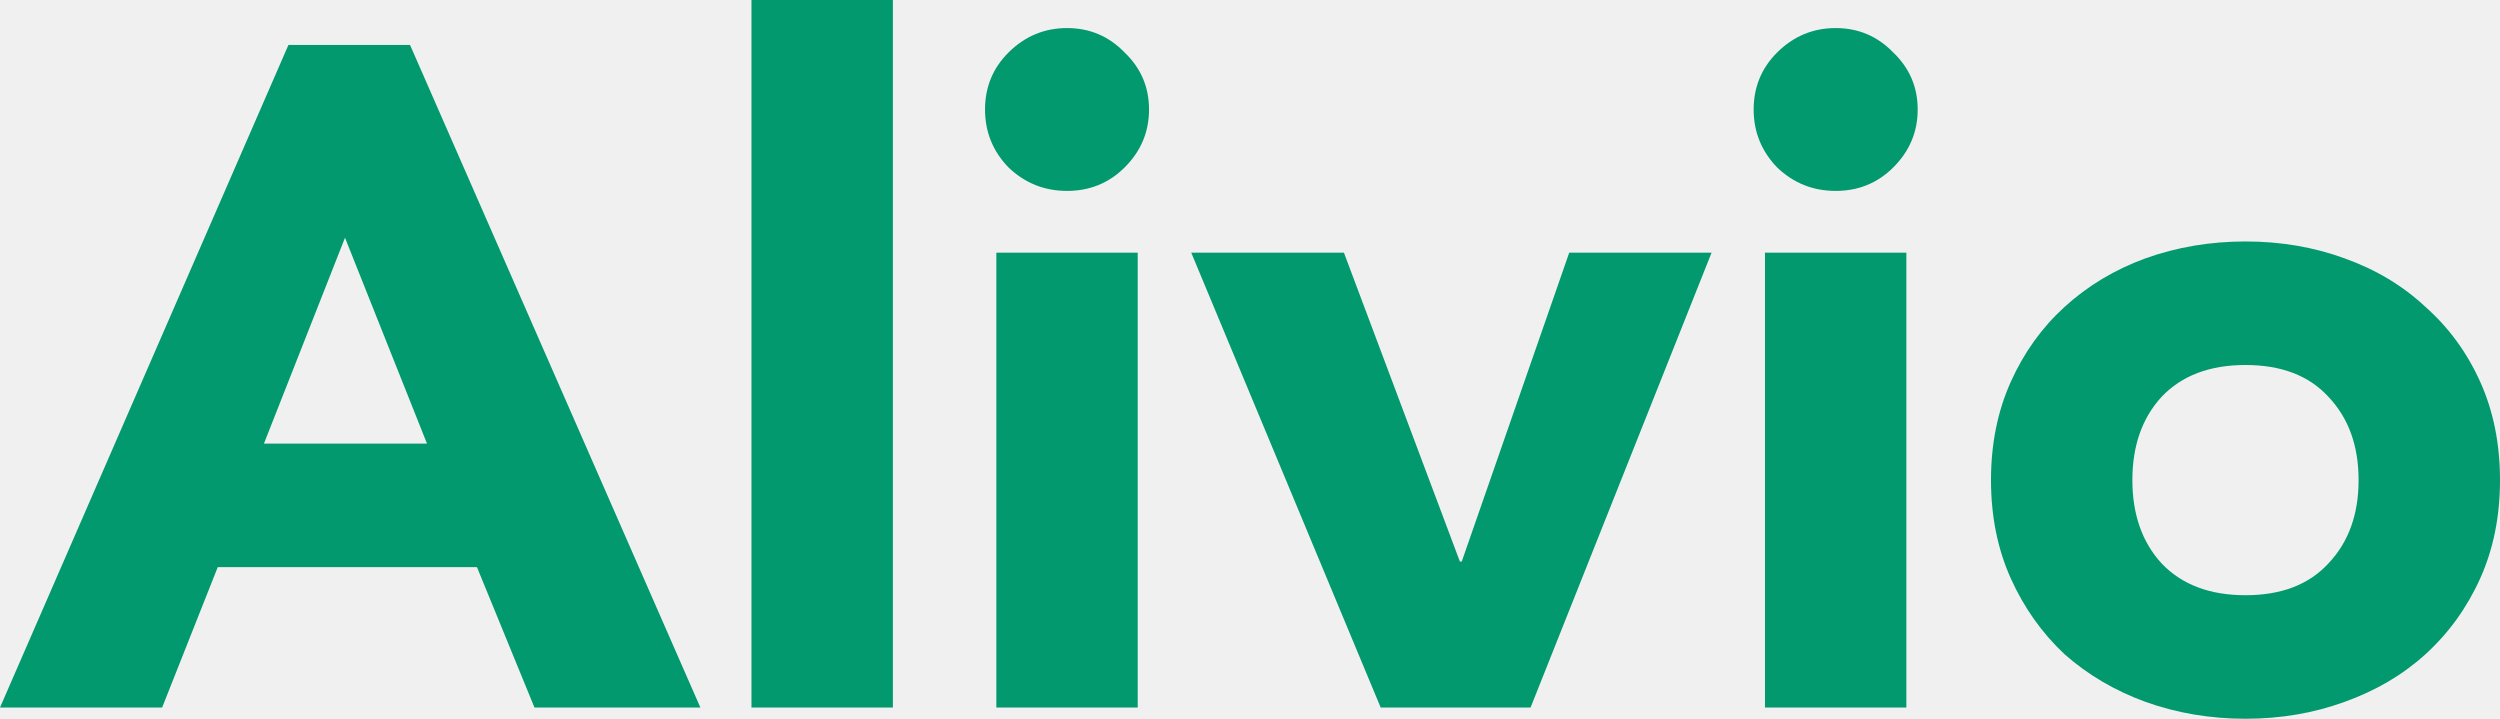
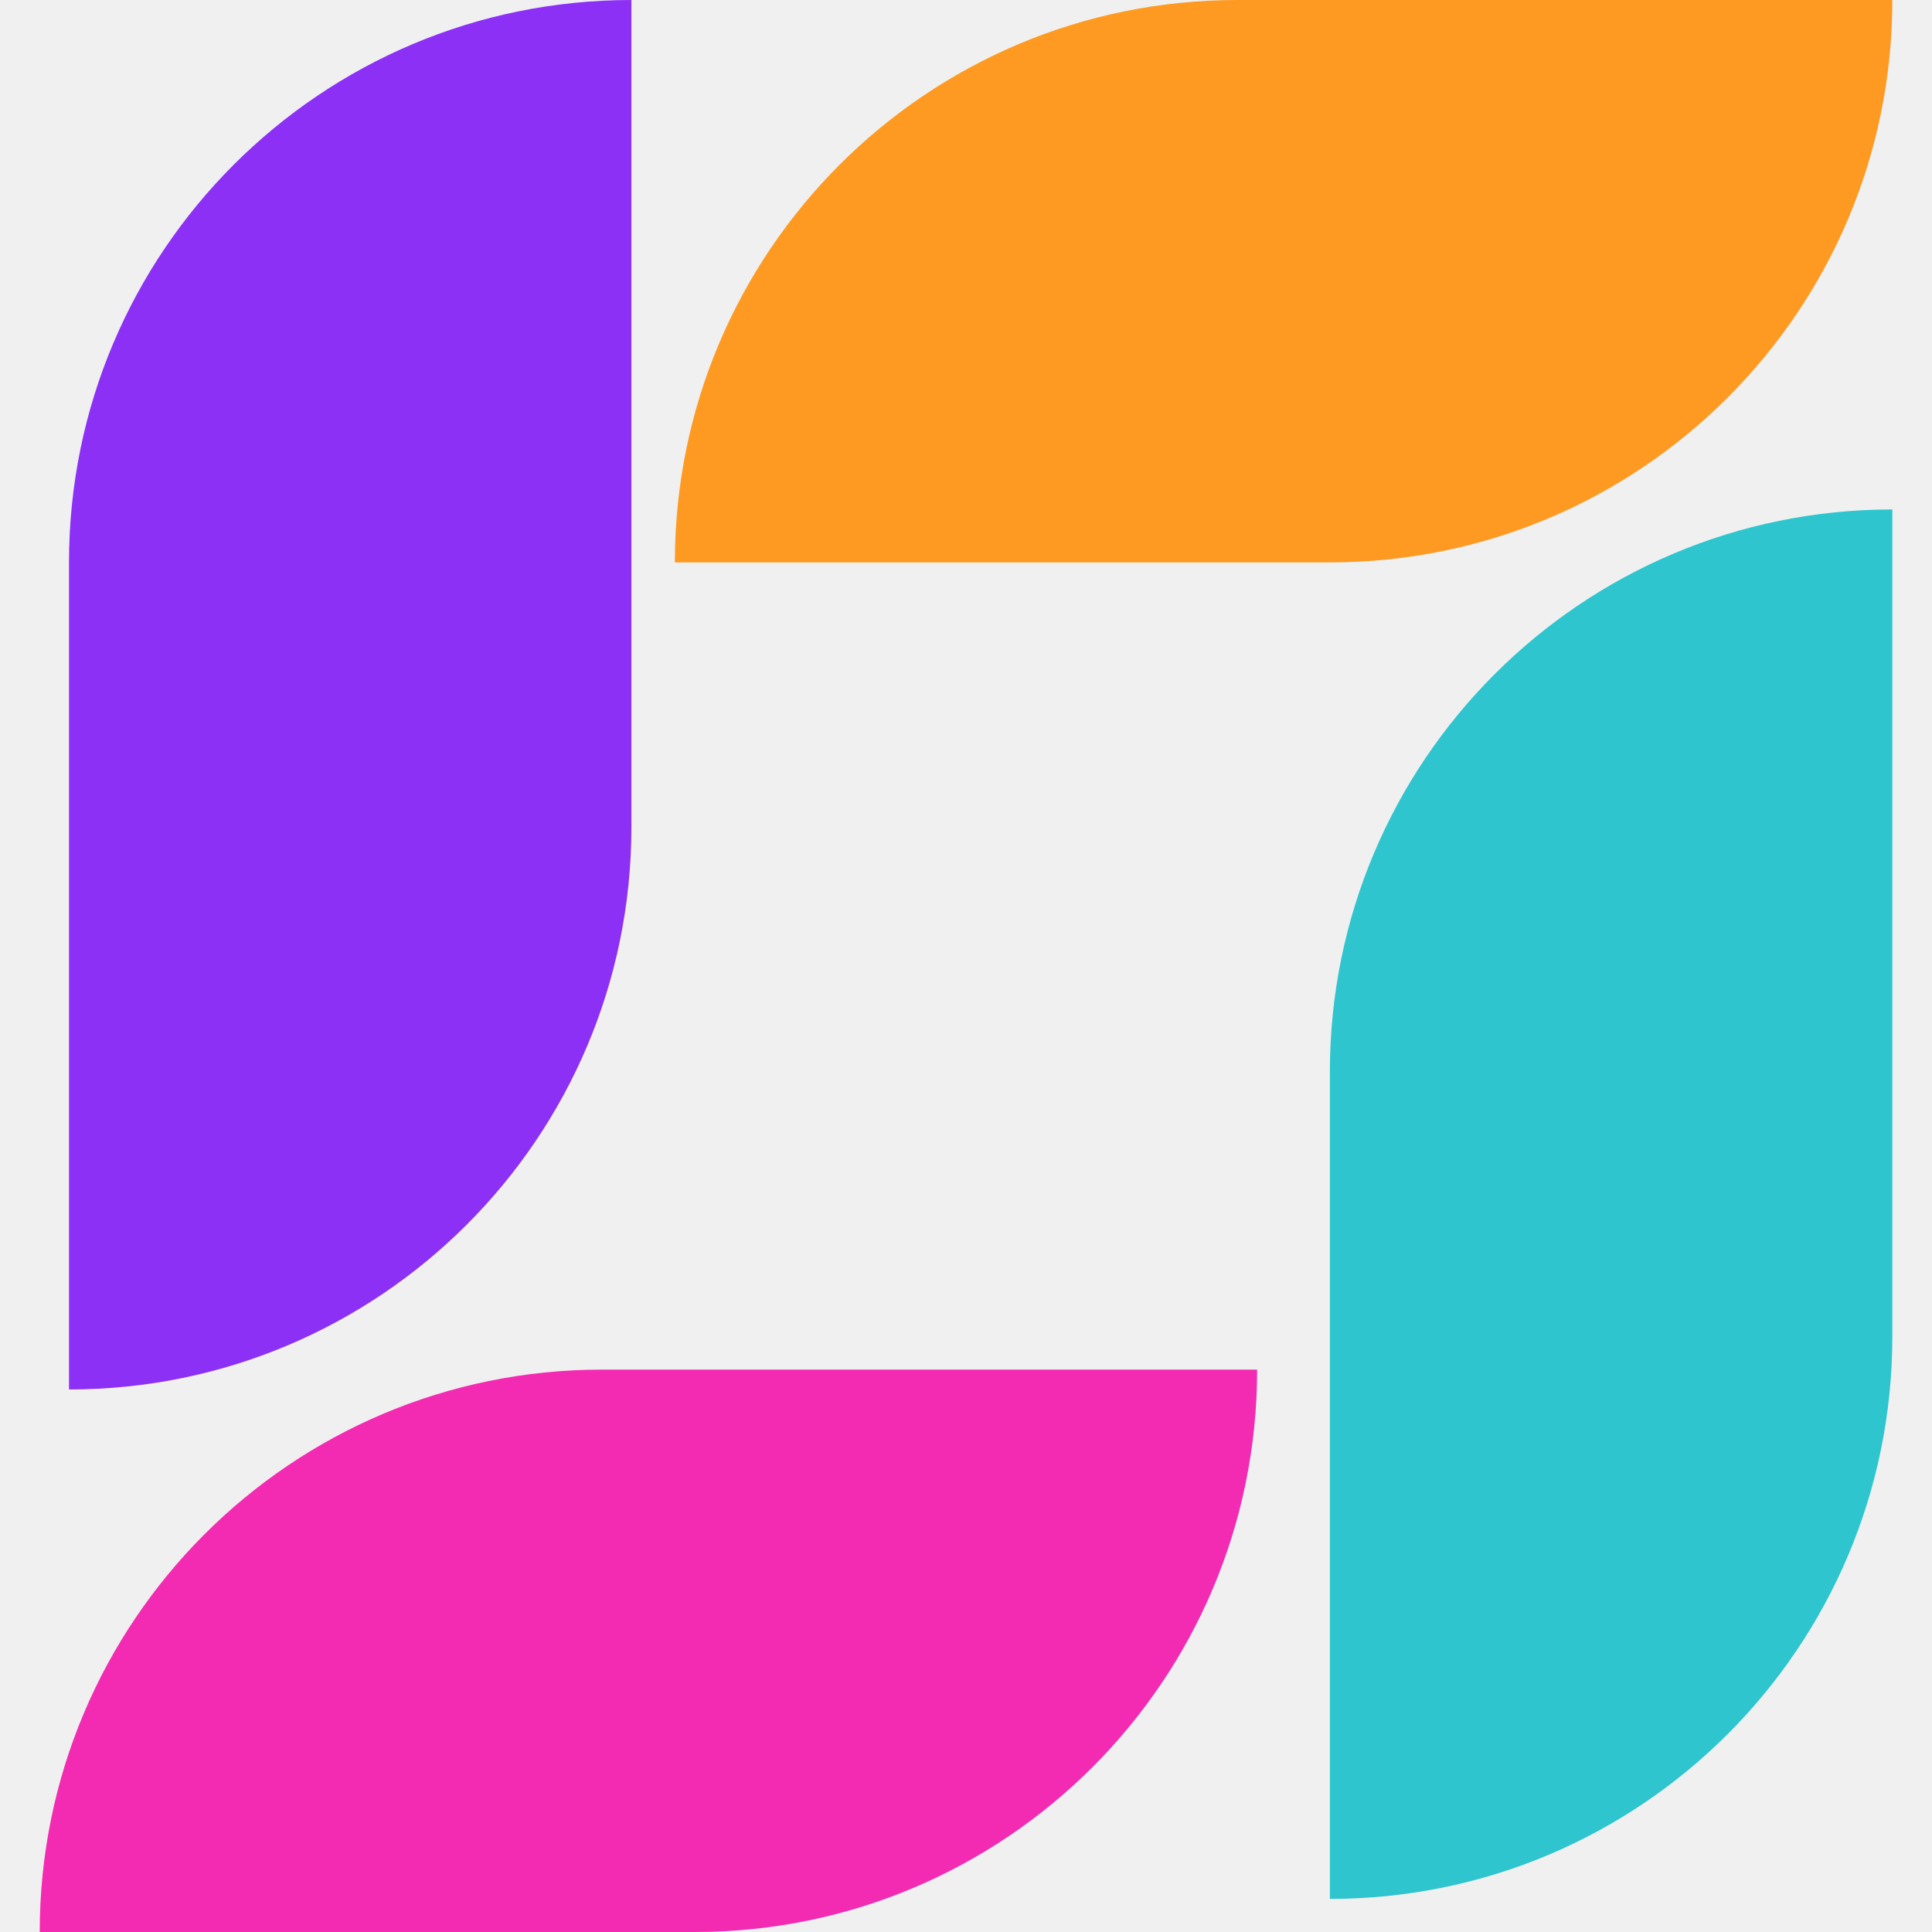
- <svg xmlns="http://www.w3.org/2000/svg" width="80" height="23" viewBox="0 0 80 23" fill="none">
-   <path d="M9.23 1.438H13.121L22.412 22.641H17.103L15.263 18.148H6.968L5.188 22.641H0L9.23 1.438ZM11.04 7.607L8.446 14.195H13.664L11.04 7.607Z" fill="#01996D" />
-   <path d="M24.047 0H28.572V22.641H24.047V0Z" fill="#01996D" />
-   <path d="M31.883 8.086H36.407V22.641H31.883V8.086ZM31.521 3.504C31.521 2.785 31.772 2.176 32.275 1.677C32.798 1.158 33.421 0.898 34.145 0.898C34.869 0.898 35.482 1.158 35.985 1.677C36.508 2.176 36.769 2.785 36.769 3.504C36.769 4.223 36.508 4.842 35.985 5.361C35.482 5.86 34.869 6.109 34.145 6.109C33.421 6.109 32.798 5.86 32.275 5.361C31.772 4.842 31.521 4.223 31.521 3.504Z" fill="#01996D" />
-   <path d="M38.12 8.086H43.006L46.716 17.969H46.776L50.215 8.086H54.77L48.978 22.641H44.182L38.12 8.086Z" fill="#01996D" />
-   <path d="M56.479 8.086H61.004V22.641H56.479V8.086ZM56.117 3.504C56.117 2.785 56.369 2.176 56.871 1.677C57.394 1.158 58.017 0.898 58.742 0.898C59.465 0.898 60.079 1.158 60.581 1.677C61.104 2.176 61.366 2.785 61.366 3.504C61.366 4.223 61.104 4.842 60.581 5.361C60.079 5.86 59.465 6.109 58.742 6.109C58.017 6.109 57.394 5.86 56.871 5.361C56.369 4.842 56.117 4.223 56.117 3.504Z" fill="#01996D" />
-   <path d="M63.712 15.363C63.712 14.205 63.923 13.157 64.345 12.219C64.767 11.28 65.34 10.482 66.064 9.823C66.808 9.144 67.673 8.625 68.658 8.266C69.664 7.906 70.73 7.727 71.856 7.727C72.982 7.727 74.038 7.906 75.023 8.266C76.028 8.625 76.893 9.144 77.617 9.823C78.361 10.482 78.944 11.28 79.367 12.219C79.789 13.157 80 14.205 80 15.363C80 16.521 79.789 17.569 79.367 18.508C78.944 19.446 78.361 20.255 77.617 20.934C76.893 21.592 76.028 22.102 75.023 22.461C74.038 22.82 72.982 23 71.856 23C70.73 23 69.664 22.82 68.658 22.461C67.673 22.102 66.808 21.592 66.064 20.934C65.34 20.255 64.767 19.446 64.345 18.508C63.923 17.569 63.712 16.521 63.712 15.363ZM68.236 15.363C68.236 16.461 68.548 17.35 69.171 18.029C69.815 18.707 70.71 19.047 71.856 19.047C73.002 19.047 73.887 18.707 74.51 18.029C75.154 17.35 75.475 16.461 75.475 15.363C75.475 14.265 75.154 13.377 74.51 12.698C73.887 12.019 73.002 11.68 71.856 11.68C70.71 11.68 69.815 12.019 69.171 12.698C68.548 13.377 68.236 14.265 68.236 15.363Z" fill="#01996D" />
+ <svg xmlns="http://www.w3.org/2000/svg" width="32" height="32" viewBox="0 0 32 32" fill="none">
+   <g clip-path="url(#clip0_2_492)">
+     <path d="M0.658 32H11.507C16.651 32 20.822 27.829 20.822 22.685H9.973C4.828 22.685 0.658 26.855 0.658 32Z" fill="#F22BB2" />
+     <path d="M1.143 9.315V23.014C6.287 23.014 10.458 18.843 10.458 13.699V0C5.313 0 1.143 4.17 1.143 9.315Z" fill="#8C30F5" />
+     <path d="M31.343 0H20.493C15.349 0 11.178 4.17 11.178 9.315H22.027C27.172 9.315 31.343 5.145 31.343 0Z" fill="#FE9A22" />
+     <path d="M31.343 22.137V8.438C26.198 8.438 22.027 12.609 22.027 17.753V31.452C27.172 31.452 31.343 27.282 31.343 22.137Z" fill="#2EC5CE" />
+   </g>
+   <defs>
+     <clipPath id="clip0_2_492">
+       <rect width="32" height="32" fill="white" />
+     </clipPath>
+   </defs>
</svg>
